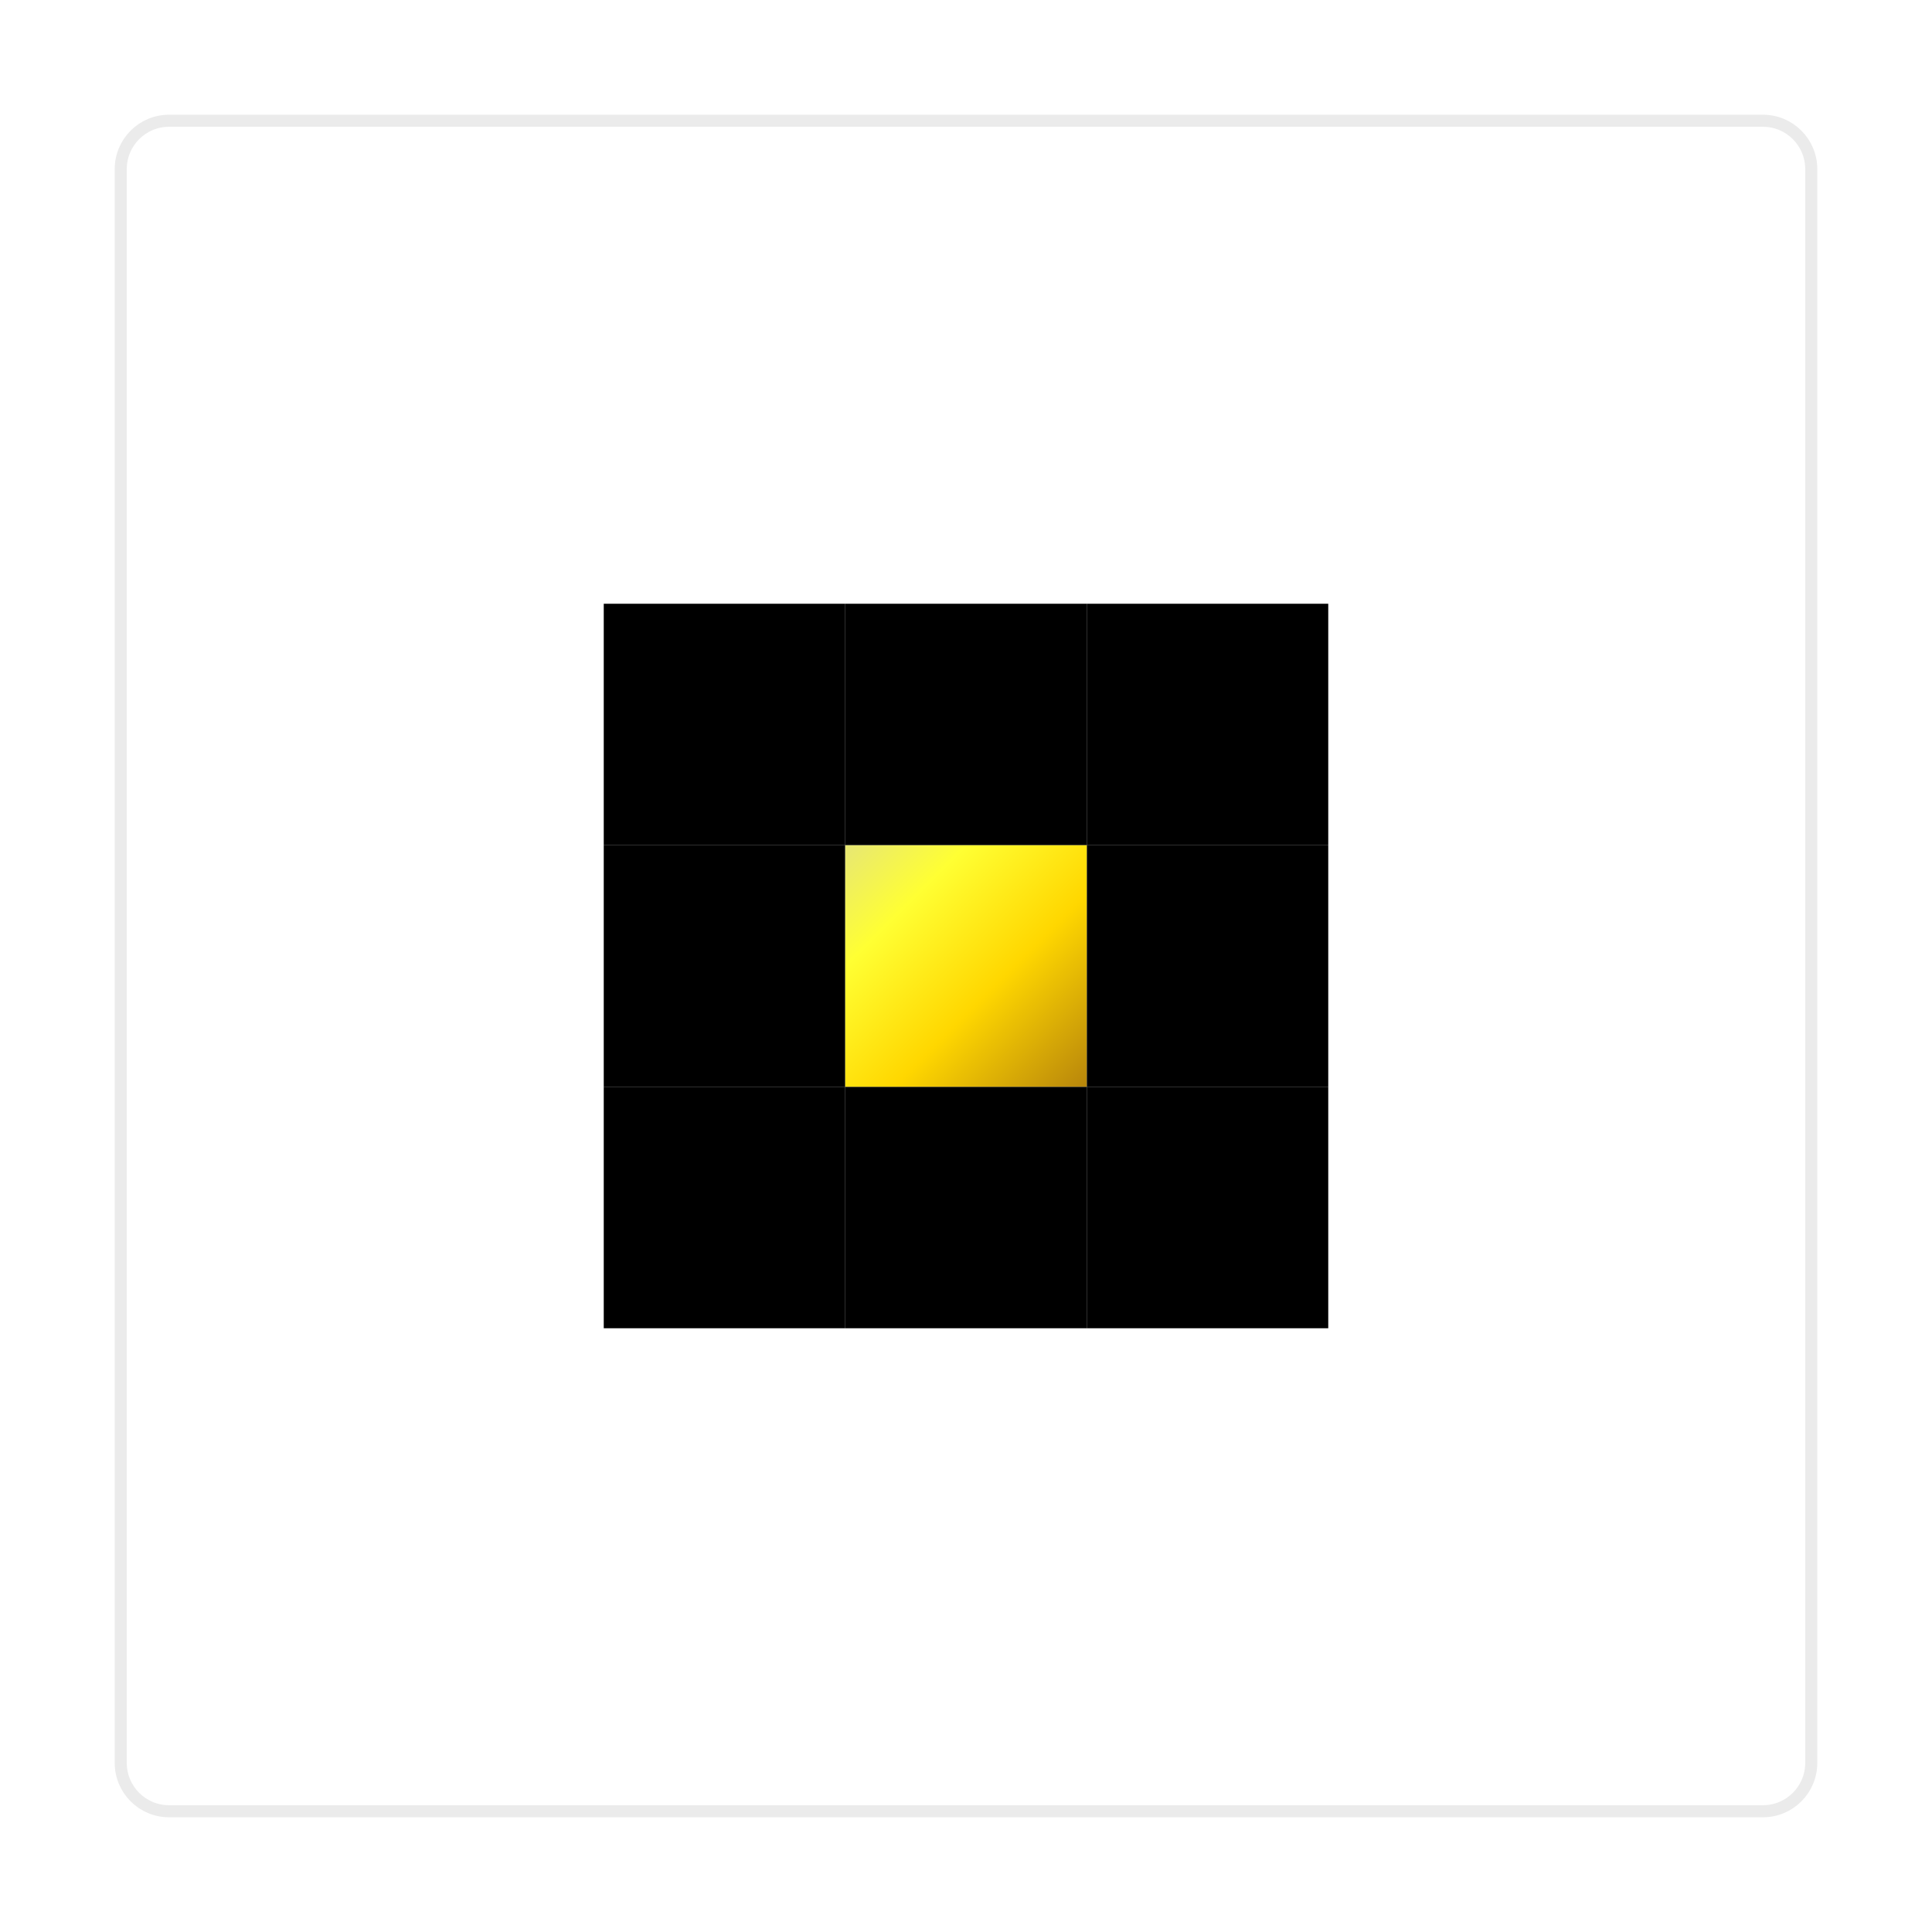
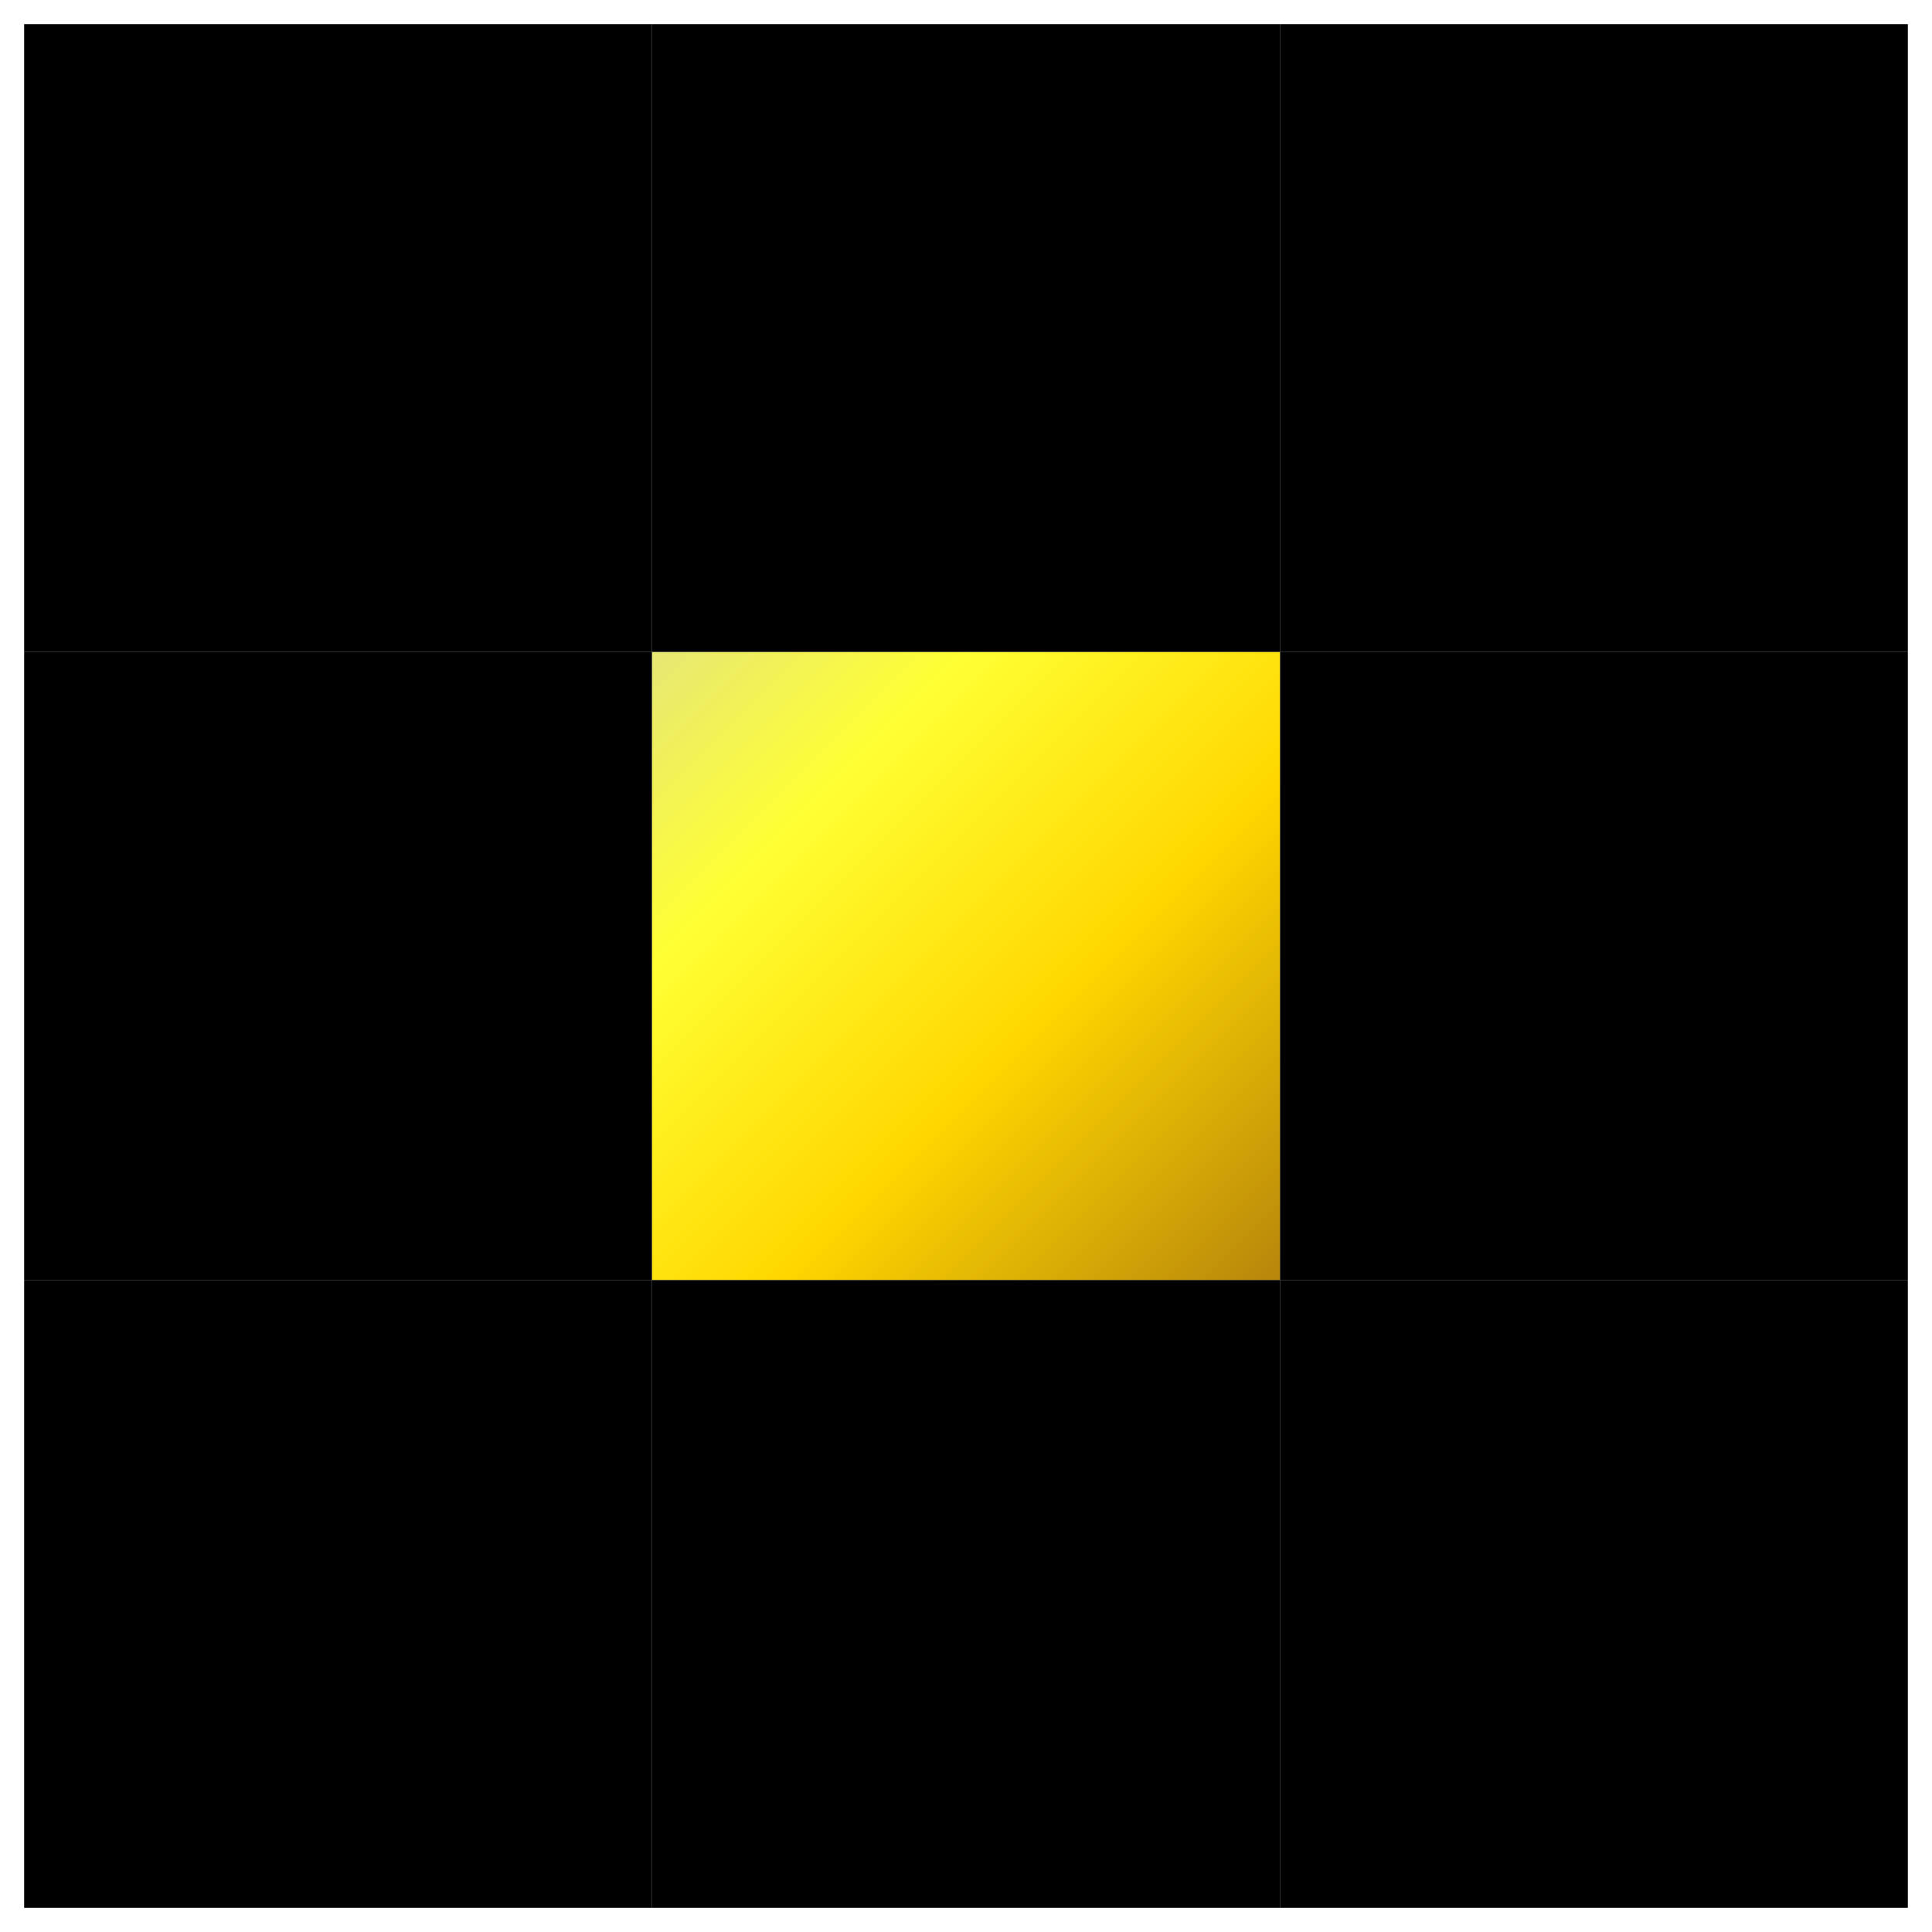
<svg xmlns="http://www.w3.org/2000/svg" viewBox="0 0 80 80" width="64" height="64" aria-hidden="true">
  <defs>
    <linearGradient id="goldGrad" x1="0" y1="0" x2="1" y2="1">
      <stop offset="0" stop-color="#e7e774" />
      <stop offset="0.25" stop-color="#FFFF33" />
      <stop offset="0.6" stop-color="#FFD700" />
      <stop offset="1" stop-color="#B8860B" />
    </linearGradient>
  </defs>
-   <rect width="100%" height="100%" fill="transparent" />
  <g fill="#000000">
-     <rect x="35" y="25" width="10" height="10" />
-     <rect x="35" y="45" width="10" height="10" />
-     <rect x="25" y="35" width="10" height="10" />
-     <rect x="45" y="35" width="10" height="10" />
-     <rect x="25" y="25" width="10" height="10" />
-     <rect x="45" y="25" width="10" height="10" />
-     <rect x="25" y="45" width="10" height="10" />
-     <rect x="45" y="45" width="10" height="10" />
+     <rect x="1" y="1" width="26" height="26" />
+     <rect x="27" y="1" width="26" height="26" />
+     <rect x="53" y="1" width="26" height="26" />
+     <rect x="1" y="27" width="26" height="26" />
+     <rect x="27" y="27" width="26" height="26" />
+     <rect x="53" y="27" width="26" height="26" />
+     <rect x="1" y="53" width="26" height="26" />
+     <rect x="27" y="53" width="26" height="26" />
+     <rect x="53" y="53" width="26" height="26" />
  </g>
-   <rect x="35" y="35" width="10" height="10" fill="url(#goldGrad)" />
-   <g fill="none" stroke="#000000" stroke-opacity="0.08" stroke-width="0.5">
-     <rect x="5" y="5" width="70" height="70" rx="2" />
-   </g>
+   <rect x="27" y="27" width="26" height="26" fill="url(#goldGrad)" />
</svg>
